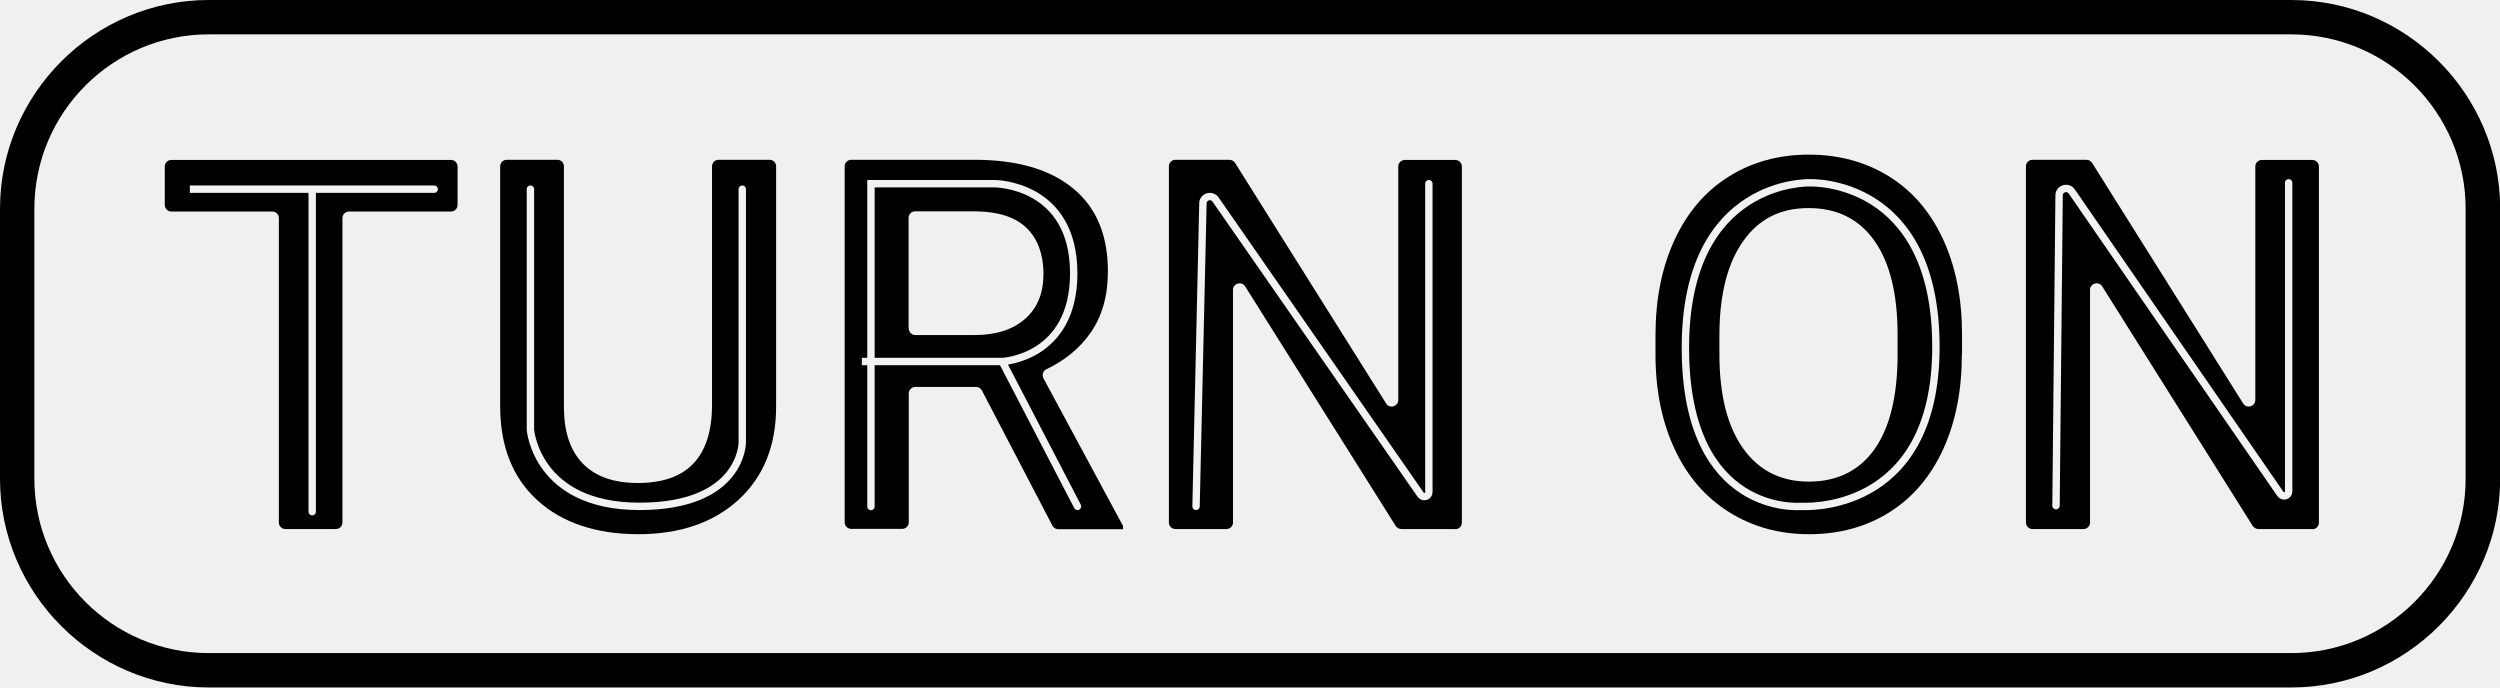
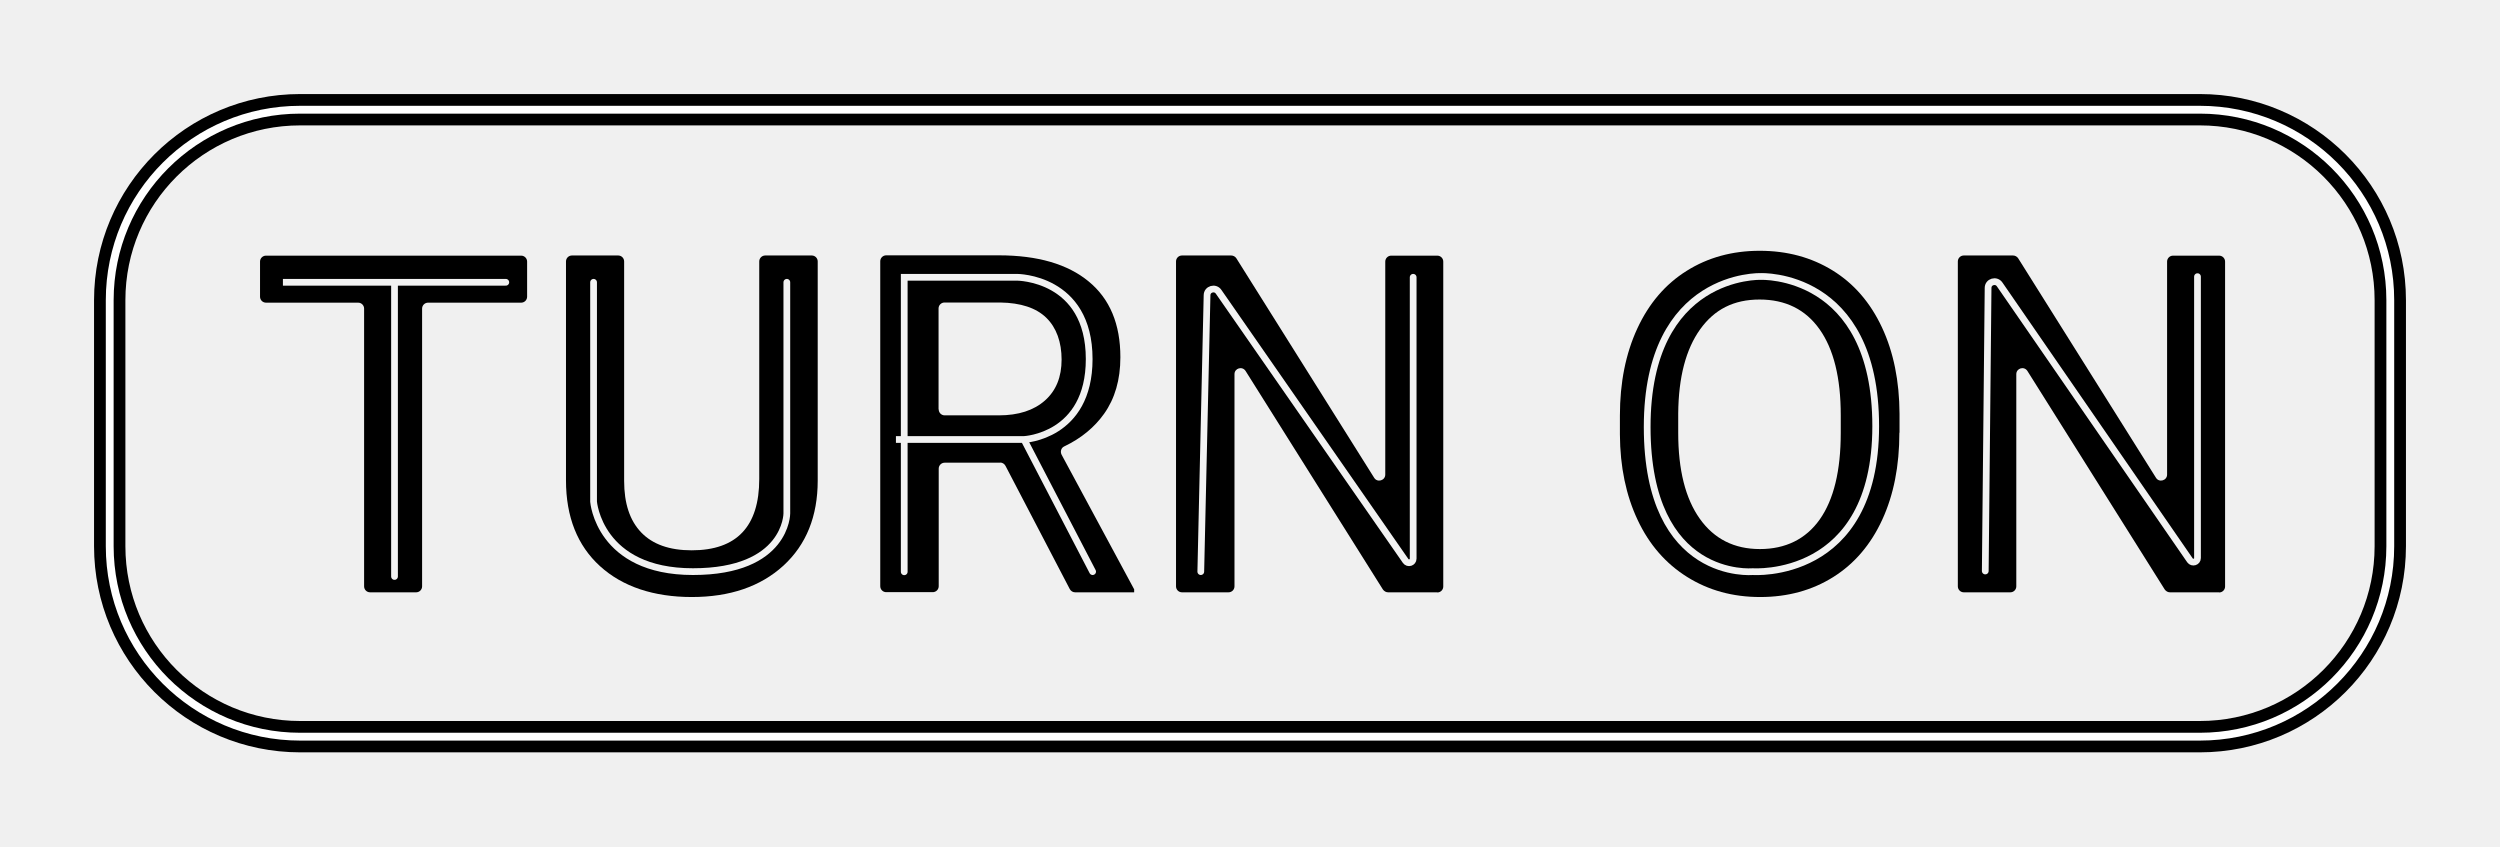
- <svg xmlns="http://www.w3.org/2000/svg" id="Calque_1" data-name="Calque 1" viewBox="0 0 145.5 40">
-   <g id="rectangle">
-     <path d="m133.35,2c5.6,0,10.15,4.55,10.15,10.15v15.71c0,5.6-4.55,10.15-10.15,10.15H12.15c-5.6,0-10.15-4.55-10.15-10.15v-15.71C2,6.55,6.55,2,12.15,2h121.21m0-2H12.15C5.47,0,0,5.47,0,12.15v15.71c0,6.68,5.47,12.15,12.15,12.15h121.21c6.68,0,12.15-5.47,12.15-12.15v-15.71c0-6.68-5.47-12.15-12.15-12.15h0Z" />
-   </g>
+ <svg xmlns="http://www.w3.org/2000/svg" id="Calque_1" data-name="Calque 1" viewBox="0 0 159.5 54">
  <g id="Typo">
-     <path d="m26.24,12.31h-5.93c-.21,0-.38.17-.38.38v17.72c0,.21-.17.38-.38.38h-2.94c-.21,0-.38-.17-.38-.38V12.69c0-.21-.17-.38-.38-.38h-5.88c-.21,0-.38-.17-.38-.38v-2.24c0-.21.17-.38.38-.38h16.28c.21,0,.38.17.38.38v2.24c0,.21-.17.38-.38.38Z" />
-     <path d="m44.79,9.3c.21,0,.38.17.38.38v13.98c0,2.28-.73,4.09-2.19,5.43-1.46,1.33-3.41,2-5.84,2s-4.42-.66-5.86-1.97-2.17-3.14-2.17-5.47v-13.97c0-.21.17-.38.38-.38h2.95c.21,0,.38.17.38.38v14c0,1.44.36,2.53,1.09,3.29s1.8,1.14,3.22,1.14c2.87,0,4.31-1.52,4.31-4.55v-13.88c0-.21.17-.38.38-.38h2.95Z" />
-     <path d="m56.82,22.52h-3.55c-.21,0-.38.17-.38.38v7.5c0,.21-.17.38-.38.38h-2.97c-.21,0-.38-.17-.38-.38V9.68c0-.21.17-.38.38-.38h7.18c2.48,0,4.4.56,5.74,1.67,1.35,1.11,2.02,2.72,2.02,4.83,0,1.44-.35,2.64-1.04,3.61-.62.87-1.47,1.57-2.54,2.08-.2.09-.27.33-.17.53l4.63,8.59v.19h-3.77c-.14,0-.27-.08-.34-.21l-4.1-7.86c-.07-.13-.2-.21-.34-.21Zm-3.93-3.4c0,.21.17.38.38.38h3.45c1.26,0,2.24-.32,2.95-.95s1.06-1.5,1.06-2.61-.33-2.04-.98-2.67c-.65-.63-1.63-.95-2.93-.97h-3.56c-.21,0-.38.17-.38.38v6.44Z" />
-     <path d="m84.7,30.79h-3.14c-.13,0-.25-.07-.33-.18l-8.76-13.94c-.21-.33-.71-.18-.71.2v13.54c0,.21-.17.38-.38.38h-2.97c-.21,0-.38-.17-.38-.38V9.68c0-.21.17-.38.38-.38h3.14c.13,0,.26.07.33.18l8.79,14c.2.33.71.18.71-.2v-13.59c0-.21.17-.38.38-.38h2.94c.21,0,.38.17.38.38v20.73c0,.21-.17.38-.38.38Z" />
-     <path d="m114.18,20.61c0,2.11-.36,3.95-1.09,5.54s-1.77,2.81-3.12,3.66c-1.35.85-2.91,1.28-4.67,1.28s-3.3-.43-4.66-1.28c-1.36-.85-2.42-2.06-3.16-3.64-.74-1.57-1.12-3.39-1.13-5.45v-1.21c0-2.1.37-3.95,1.11-5.55.74-1.6,1.79-2.83,3.15-3.68,1.35-.85,2.91-1.28,4.66-1.28s3.3.42,4.66,1.26,2.4,2.05,3.14,3.63c.74,1.58,1.11,3.42,1.12,5.51v1.2Zm-3.74-1.12c0-2.38-.45-4.21-1.35-5.48-.9-1.27-2.18-1.9-3.83-1.9s-2.88.63-3.79,1.9c-.91,1.27-1.38,3.05-1.4,5.37v1.24c0,2.36.46,4.19,1.38,5.48.92,1.29,2.2,1.93,3.83,1.93s2.93-.63,3.82-1.89c.89-1.26,1.34-3.1,1.34-5.52v-1.12Z" />
-     <path d="m134.58,30.79h-3.14c-.13,0-.25-.07-.33-.18l-8.76-13.94c-.21-.33-.71-.18-.71.2v13.54c0,.21-.17.38-.38.38h-2.97c-.21,0-.38-.17-.38-.38V9.68c0-.21.17-.38.38-.38h3.14c.13,0,.26.07.33.18l8.79,14c.2.33.71.18.71-.2v-13.59c0-.21.17-.38.38-.38h2.94c.21,0,.38.17.38.38v20.73c0,.21-.17.38-.38.38Z" />
+     <path d="m33.24,19.31h-5.93c-.21,0-.38.17-.38.38v17.72c0,.21-.17.38-.38.38h-2.94c-.21,0-.38-.17-.38-.38v-17.72c0-.21-.17-.38-.38-.38h-5.88c-.21,0-.38-.17-.38-.38v-2.24c0-.21.17-.38.38-.38h16.28c.21,0,.38.17.38.38v2.24c0,.21-.17.38-.38.38Z" />
+     <path d="m51.79,16.3c.21,0,.38.17.38.38v13.98c0,2.28-.73,4.09-2.19,5.43-1.46,1.33-3.41,2-5.84,2s-4.42-.66-5.86-1.97-2.17-3.14-2.17-5.47v-13.97c0-.21.17-.38.38-.38h2.95c.21,0,.38.17.38.38v14c0,1.44.36,2.53,1.09,3.29s1.8,1.14,3.22,1.14c2.87,0,4.31-1.52,4.31-4.55v-13.88c0-.21.17-.38.38-.38h2.95Z" />
+     <path d="m63.82,29.52h-3.55c-.21,0-.38.17-.38.38v7.5c0,.21-.17.38-.38.38h-2.97c-.21,0-.38-.17-.38-.38v-20.73c0-.21.17-.38.38-.38h7.18c2.48,0,4.4.56,5.74,1.67,1.35,1.11,2.02,2.72,2.02,4.83,0,1.44-.35,2.64-1.04,3.61-.62.87-1.47,1.57-2.54,2.08-.2.09-.27.33-.17.53l4.63,8.59v.19h-3.77c-.14,0-.27-.08-.34-.21l-4.1-7.86c-.07-.13-.2-.21-.34-.21Zm-3.93-3.4c0,.21.17.38.38.38h3.45c1.26,0,2.24-.32,2.95-.95s1.06-1.5,1.06-2.61-.33-2.04-.98-2.67c-.65-.63-1.63-.95-2.93-.97h-3.56c-.21,0-.38.17-.38.38v6.44Z" />
+     <path d="m91.7,37.79h-3.14c-.13,0-.25-.07-.33-.18l-8.76-13.94c-.21-.33-.71-.18-.71.2v13.54c0,.21-.17.38-.38.38h-2.97c-.21,0-.38-.17-.38-.38v-20.73c0-.21.17-.38.38-.38h3.14c.13,0,.26.07.33.18l8.79,14c.2.33.71.18.71-.2v-13.59c0-.21.17-.38.38-.38h2.94c.21,0,.38.17.38.38v20.73c0,.21-.17.38-.38.38Z" />
+     <path d="m121.18,27.61c0,2.11-.36,3.95-1.09,5.54s-1.77,2.81-3.12,3.66c-1.35.85-2.91,1.28-4.67,1.28s-3.3-.43-4.66-1.28c-1.36-.85-2.42-2.06-3.16-3.64-.74-1.57-1.12-3.39-1.13-5.45v-1.21c0-2.1.37-3.95,1.11-5.55.74-1.6,1.79-2.83,3.15-3.68,1.35-.85,2.91-1.28,4.66-1.28s3.3.42,4.66,1.26,2.4,2.05,3.14,3.63c.74,1.58,1.11,3.42,1.12,5.51v1.2Zm-3.74-1.12c0-2.38-.45-4.21-1.35-5.48-.9-1.27-2.18-1.9-3.83-1.9s-2.88.63-3.79,1.9c-.91,1.27-1.38,3.05-1.4,5.37v1.24c0,2.36.46,4.19,1.38,5.48.92,1.29,2.2,1.93,3.83,1.93s2.93-.63,3.82-1.89c.89-1.26,1.34-3.1,1.34-5.52v-1.12Z" />
+     <path d="m141.58,37.79h-3.14c-.13,0-.25-.07-.33-.18l-8.76-13.94c-.21-.33-.71-.18-.71.2v13.54c0,.21-.17.38-.38.38h-2.97c-.21,0-.38-.17-.38-.38v-20.73c0-.21.17-.38.38-.38h3.14c.13,0,.26.07.33.18l8.79,14c.2.33.71.18.71-.2v-13.59c0-.21.17-.38.38-.38h2.94c.21,0,.38.17.38.38v20.73c0,.21-.17.38-.38.38Z" />
  </g>
  <g id="Underline">
-     <polyline points="25.27 11.01 18.17 11.01 11.05 11.01 18.17 11.01 18.17 29.78" style="fill: none; stroke: #f2f2f2; stroke-linecap: round; stroke-miterlimit: 10; stroke-width: .43px;" />
-     <path d="m30.87,11.01v14s.35,4.46,6.34,4.46,5.99-3.71,5.99-3.71v-14.75" style="fill: none; stroke: #f2f2f2; stroke-linecap: round; stroke-miterlimit: 10; stroke-width: .43px;" />
-     <path d="m62.71,29.47l-4.38-8.43h-8.17,8.17s4.16-.18,4.16-5.13c0-5.22-4.61-5.22-4.61-5.22h-7.19v18.79" style="fill: none; stroke: #f2f2f2; stroke-linecap: round; stroke-miterlimit: 10; stroke-width: .43px;" />
-     <path d="m69.61,29.47l.4-17.63c0-.4.52-.55.74-.22l11.93,17.17c.15.21.48.11.48-.15V10.69" style="fill: none; stroke: #f2f2f2; stroke-linecap: round; stroke-miterlimit: 10; stroke-width: .43px;" />
-     <path d="m119.66,29.43l.18-18.06c0-.4.52-.55.74-.22l12.14,17.6c.15.21.48.11.48-.15V10.64" style="fill: none; stroke: #f2f2f2; stroke-linecap: round; stroke-miterlimit: 10; stroke-width: .43px;" />
-     <path d="m105.34,10.64s-7.25-.26-7.25,9.6,6.73,9.23,6.73,9.23c0,0,7.85.59,7.85-9.28s-7.34-9.55-7.34-9.55Z" style="fill: none; stroke: #f2f2f2; stroke-linecap: round; stroke-miterlimit: 10; stroke-width: .43px;" />
+     <polyline points="32.27 18.01 25.17 18.01 18.05 18.01 25.17 18.01 25.17 36.78" style="fill: none; stroke: #f2f2f2; stroke-linecap: round; stroke-miterlimit: 10; stroke-width: .43px;" />
+     <path d="m37.87,18.01v14s.35,4.46,6.34,4.46,5.99-3.71,5.99-3.71v-14.75" style="fill: none; stroke: #f2f2f2; stroke-linecap: round; stroke-miterlimit: 10; stroke-width: .43px;" />
+     <path d="m69.71,36.47l-4.38-8.43h-8.17,8.17s4.16-.18,4.16-5.13c0-5.22-4.61-5.22-4.61-5.22h-7.19v18.79" style="fill: none; stroke: #f2f2f2; stroke-linecap: round; stroke-miterlimit: 10; stroke-width: .43px;" />
+     <path d="m76.61,36.47l.4-17.63c0-.4.52-.55.74-.22l11.93,17.17c.15.21.48.11.48-.15v-17.95" style="fill: none; stroke: #f2f2f2; stroke-linecap: round; stroke-miterlimit: 10; stroke-width: .43px;" />
+     <path d="m126.66,36.43l.18-18.06c0-.4.52-.55.74-.22l12.14,17.6c.15.21.48.11.48-.15v-17.95" style="fill: none; stroke: #f2f2f2; stroke-linecap: round; stroke-miterlimit: 10; stroke-width: .43px;" />
+     <path d="m112.34,17.64s-7.25-.26-7.25,9.6,6.73,9.23,6.73,9.23c0,0,7.85.59,7.85-9.28s-7.34-9.55-7.34-9.55Z" style="fill: none; stroke: #f2f2f2; stroke-linecap: round; stroke-miterlimit: 10; stroke-width: .43px;" />
  </g>
+   <rect id="rectangle" x="7" y="7" width="145.5" height="40" rx="12.15" ry="12.15" style="fill: none; stroke: #000; stroke-miterlimit: 10; stroke-width: 2px;" />
+   <rect id="rectangle-underline" x="7" y="7" width="145.5" height="40" rx="12.15" ry="12.15" style="fill: none; stroke: #fff; stroke-miterlimit: 10; stroke-width: .5px;" />
</svg>
